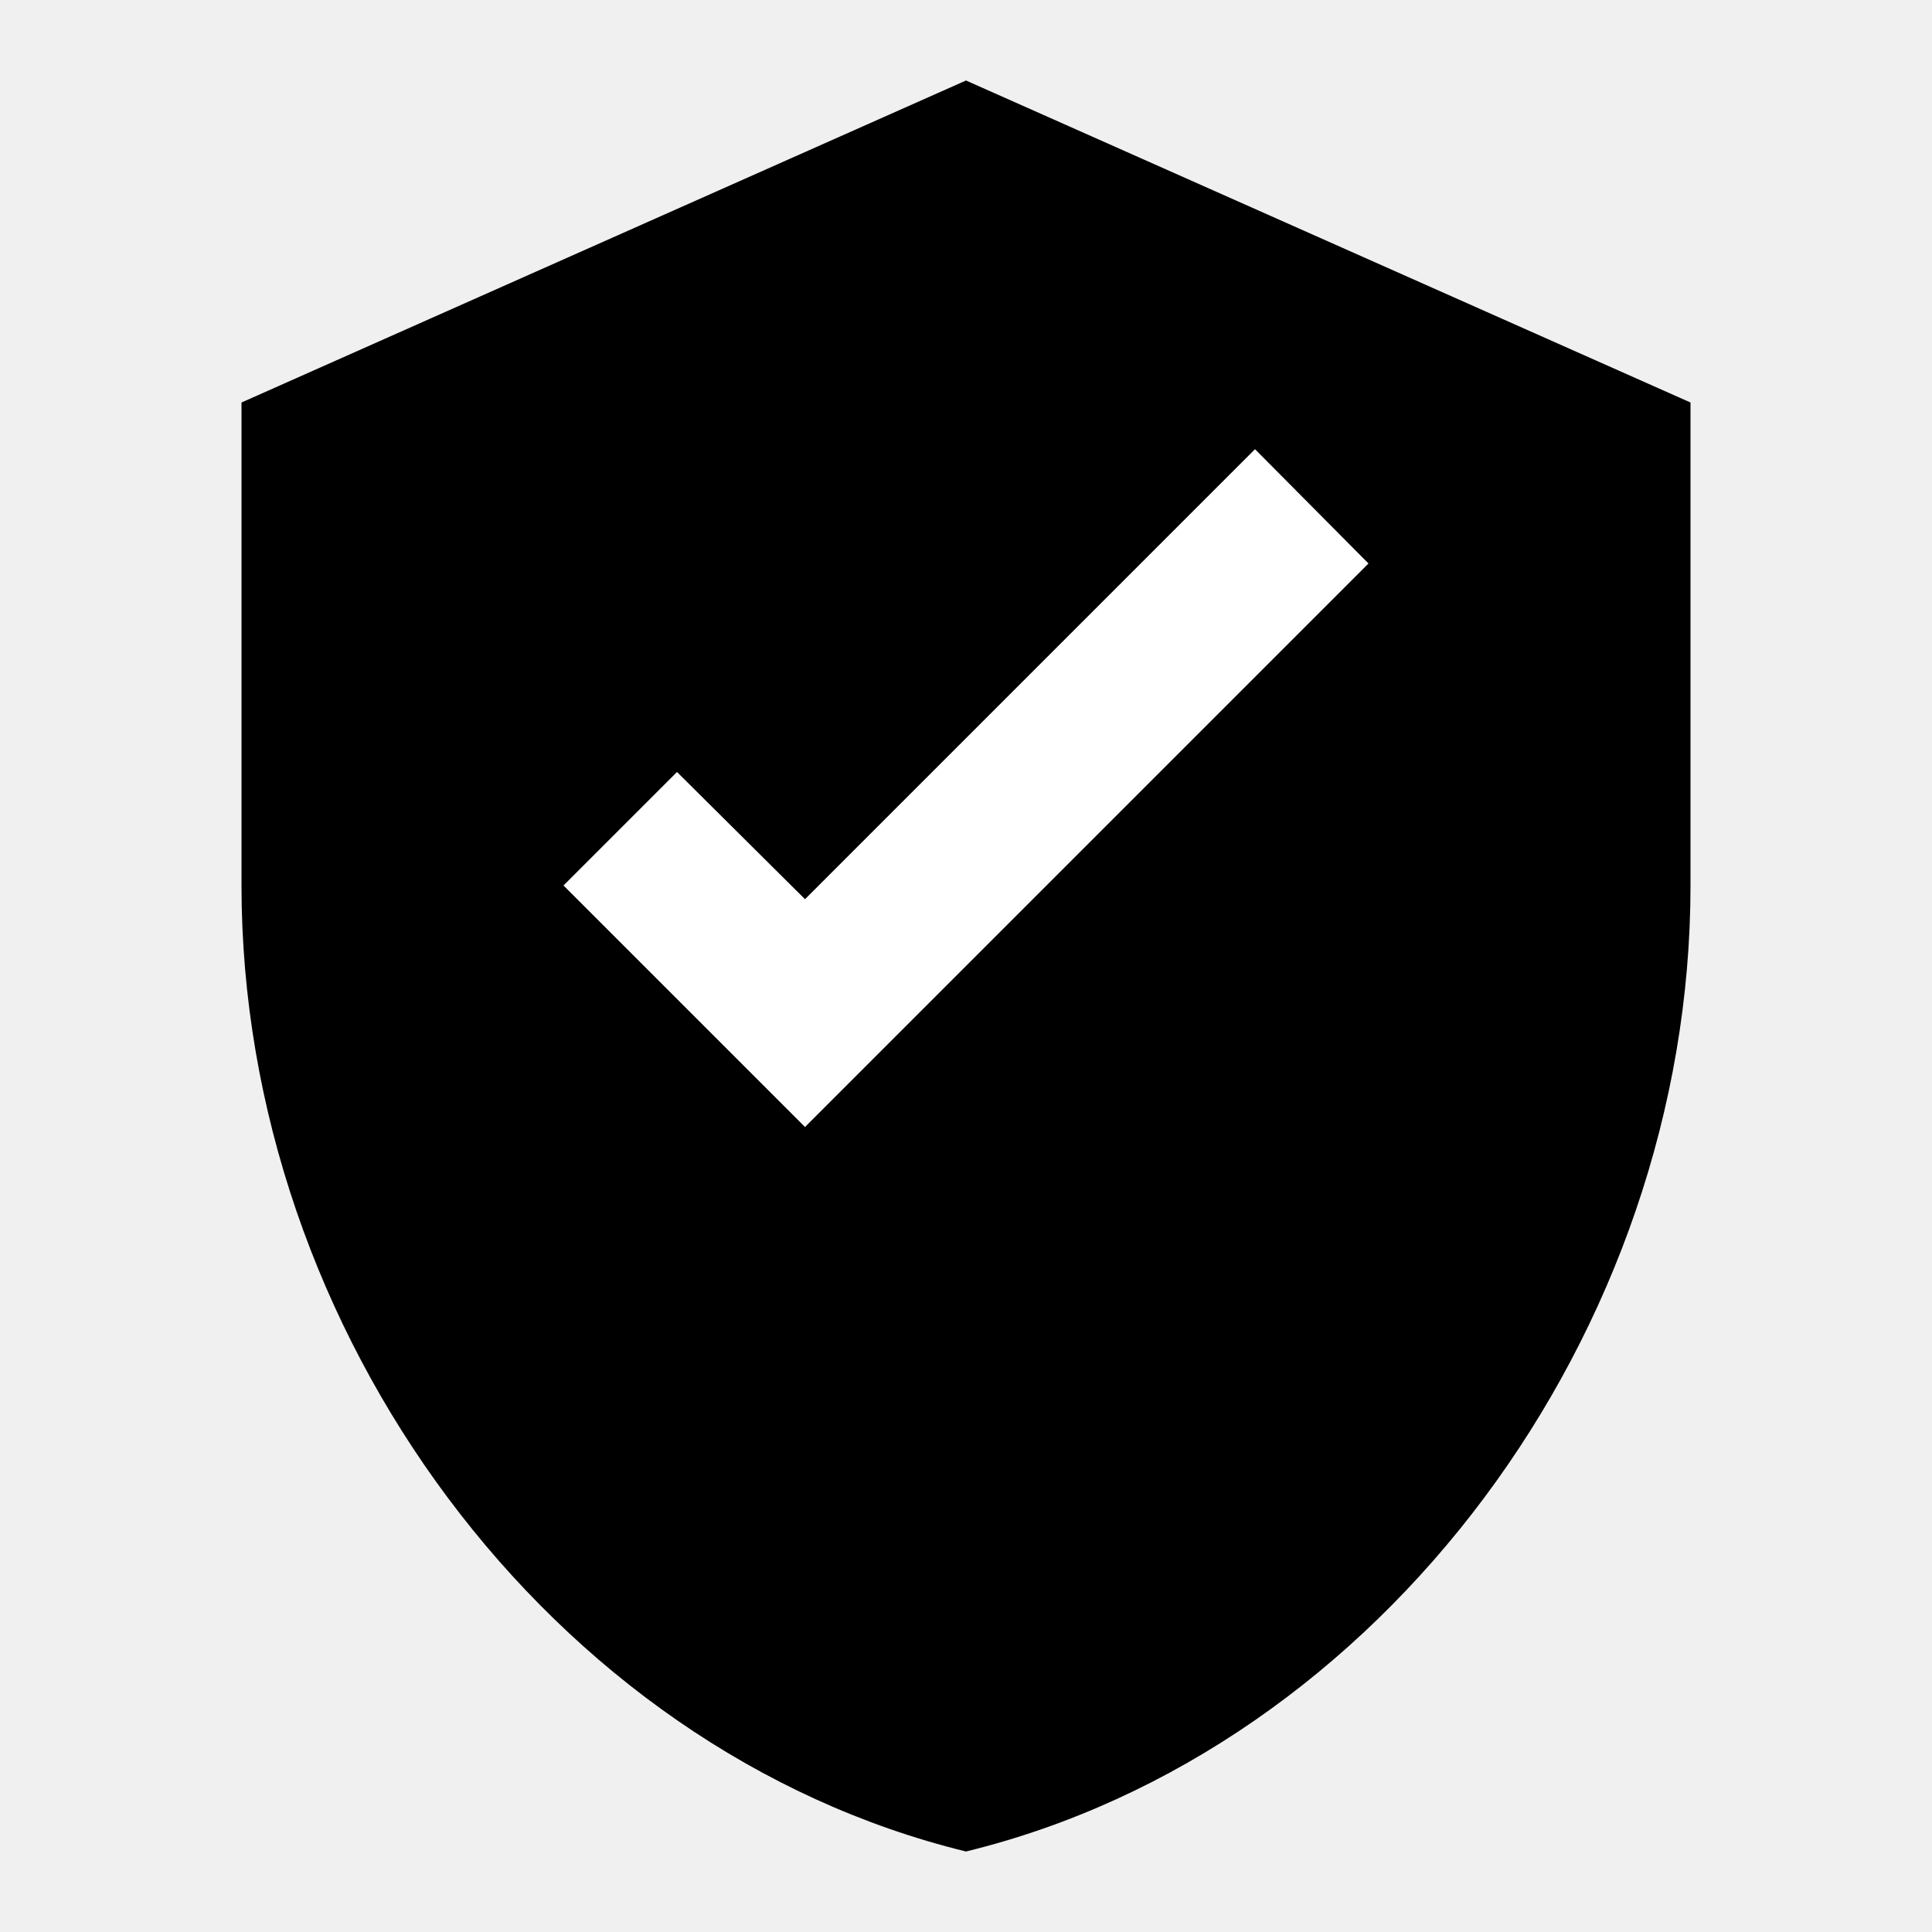
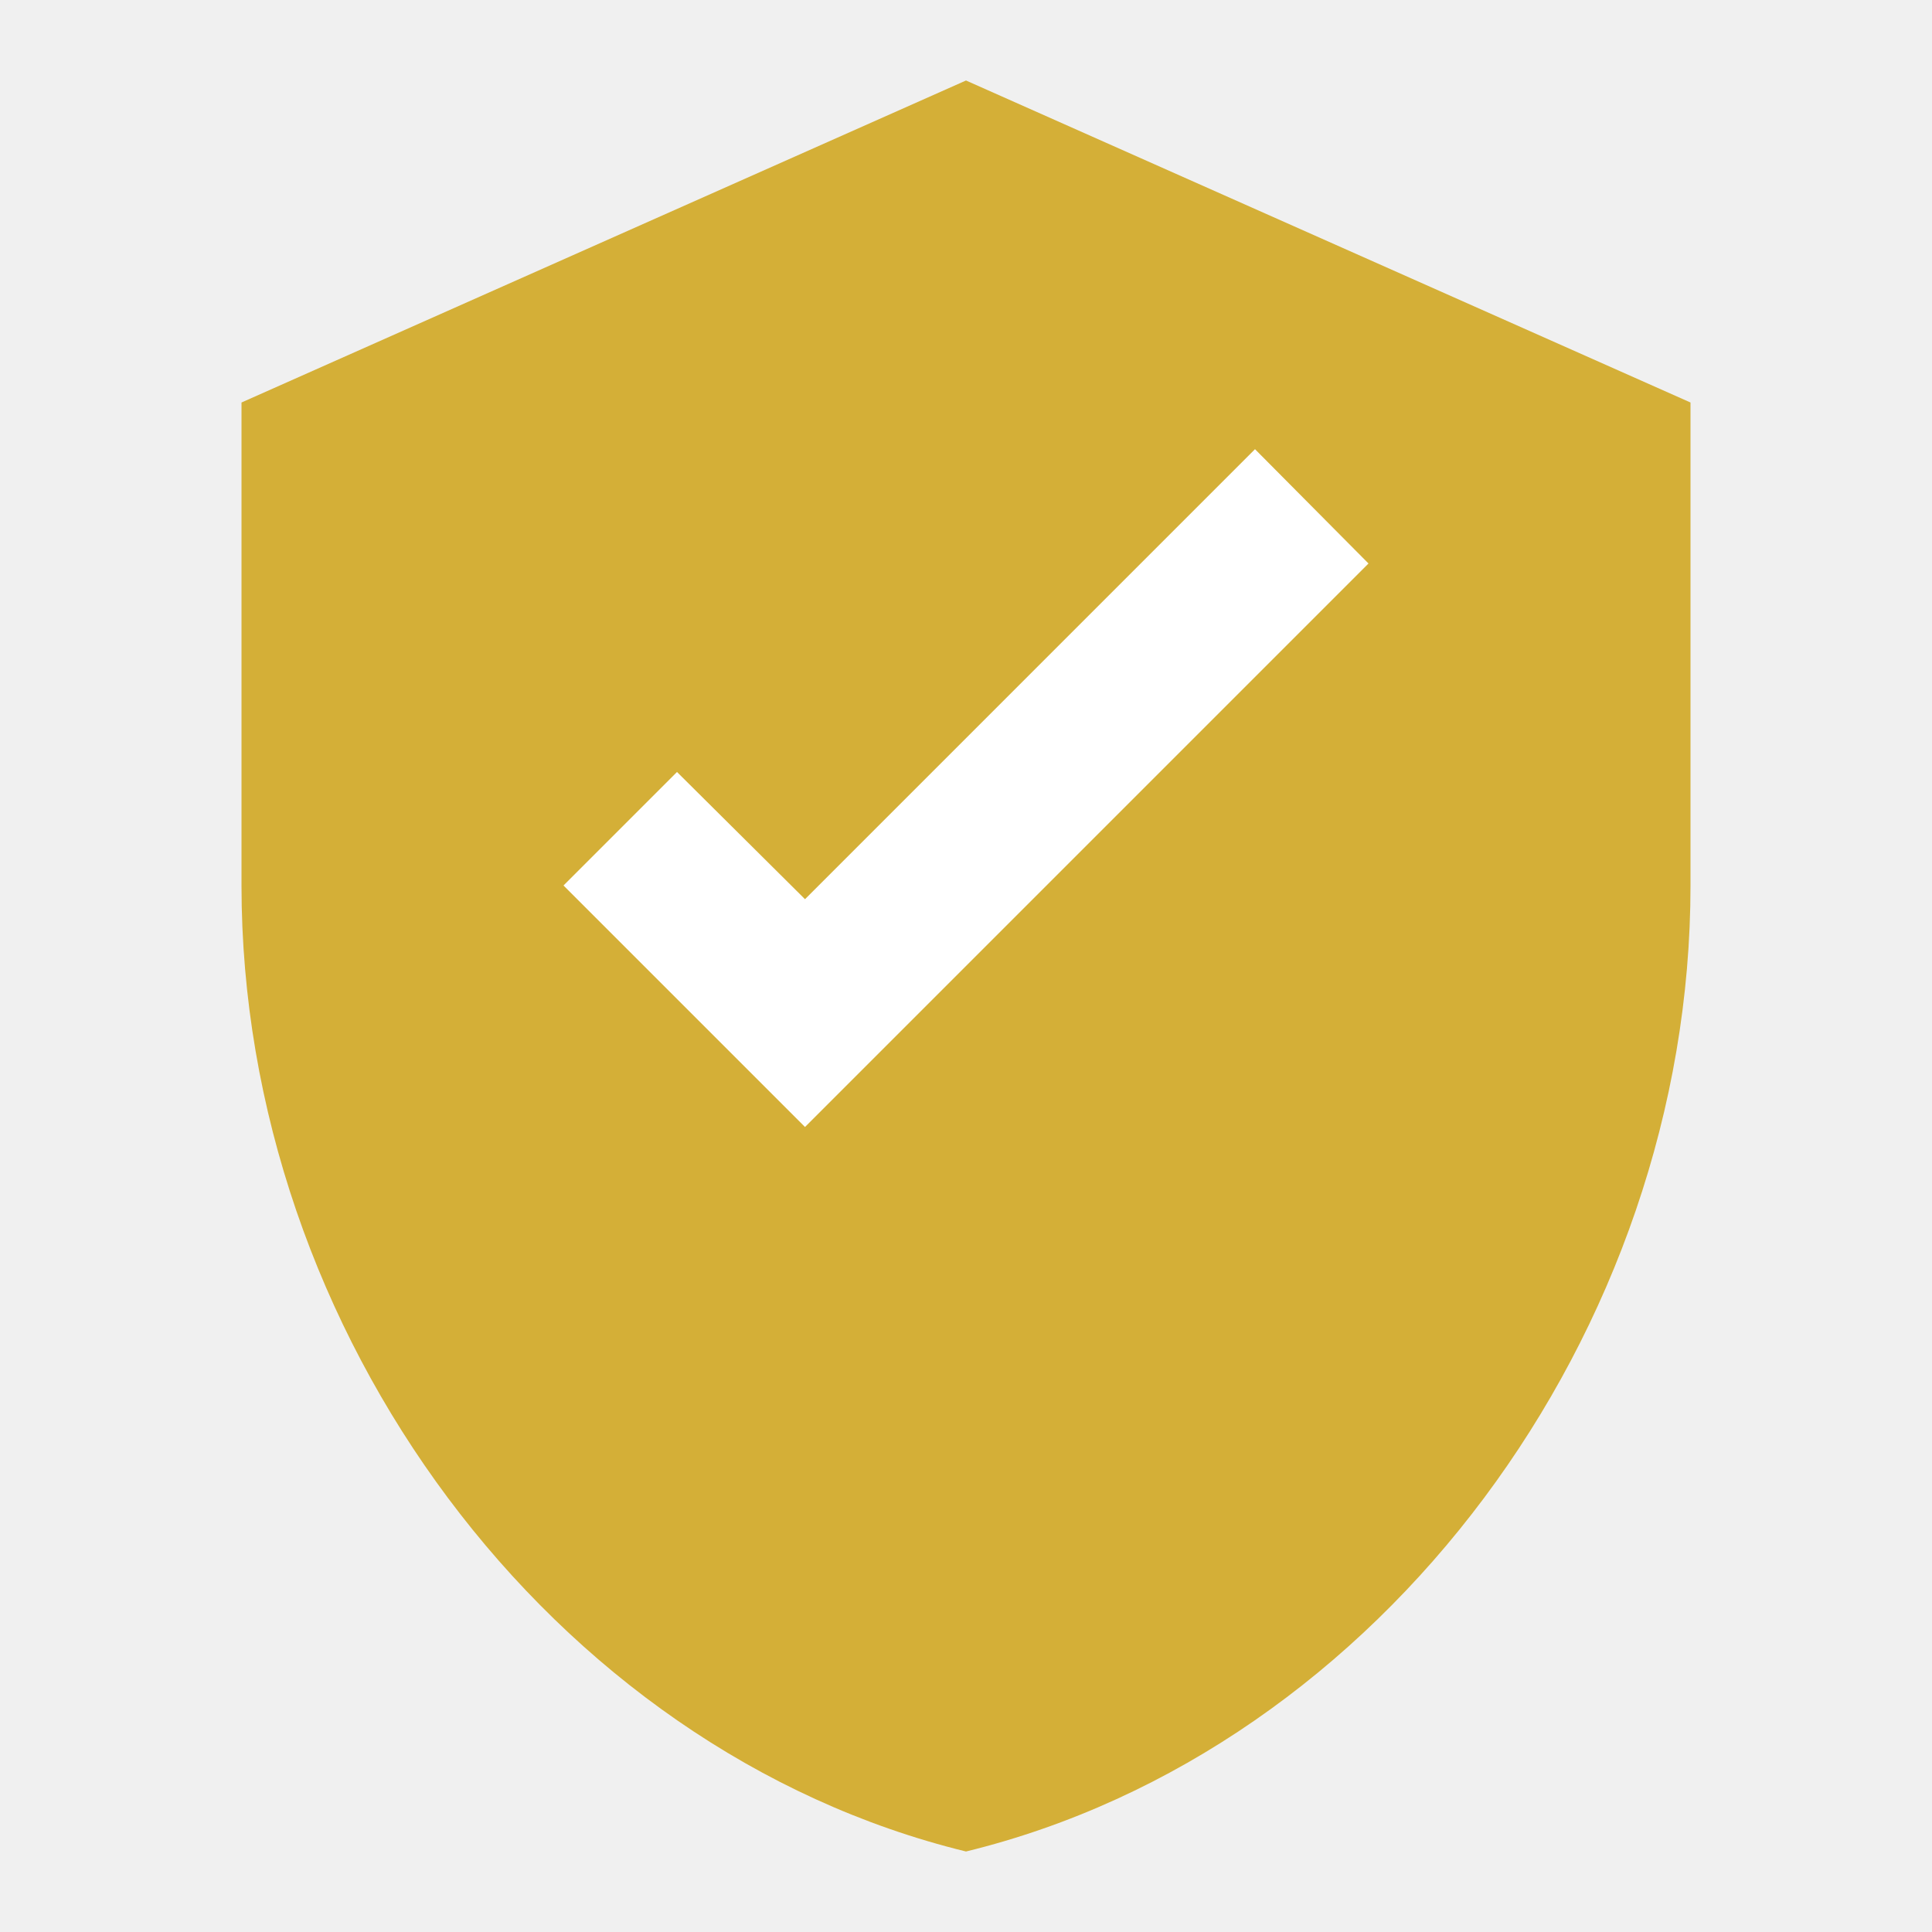
<svg xmlns="http://www.w3.org/2000/svg" width="24" height="24" viewBox="0 0 24 24" fill="none">
-   <path d="M12 1L3 5v6c0 5.55 3.84 10.74 9 12 5.16-1.26 9-6.45 9-12V5l-9-4z" fill="currentColor" />
+   <path d="M12 1L3 5v6c0 5.55 3.84 10.74 9 12 5.16-1.26 9-6.45 9-12V5l-9-4z" fill="#D4AF37" />
  <path d="M10 14l-3-3 1.41-1.41L10 11.17l5.59-5.59L17 7l-7 7z" fill="white" />
</svg>
